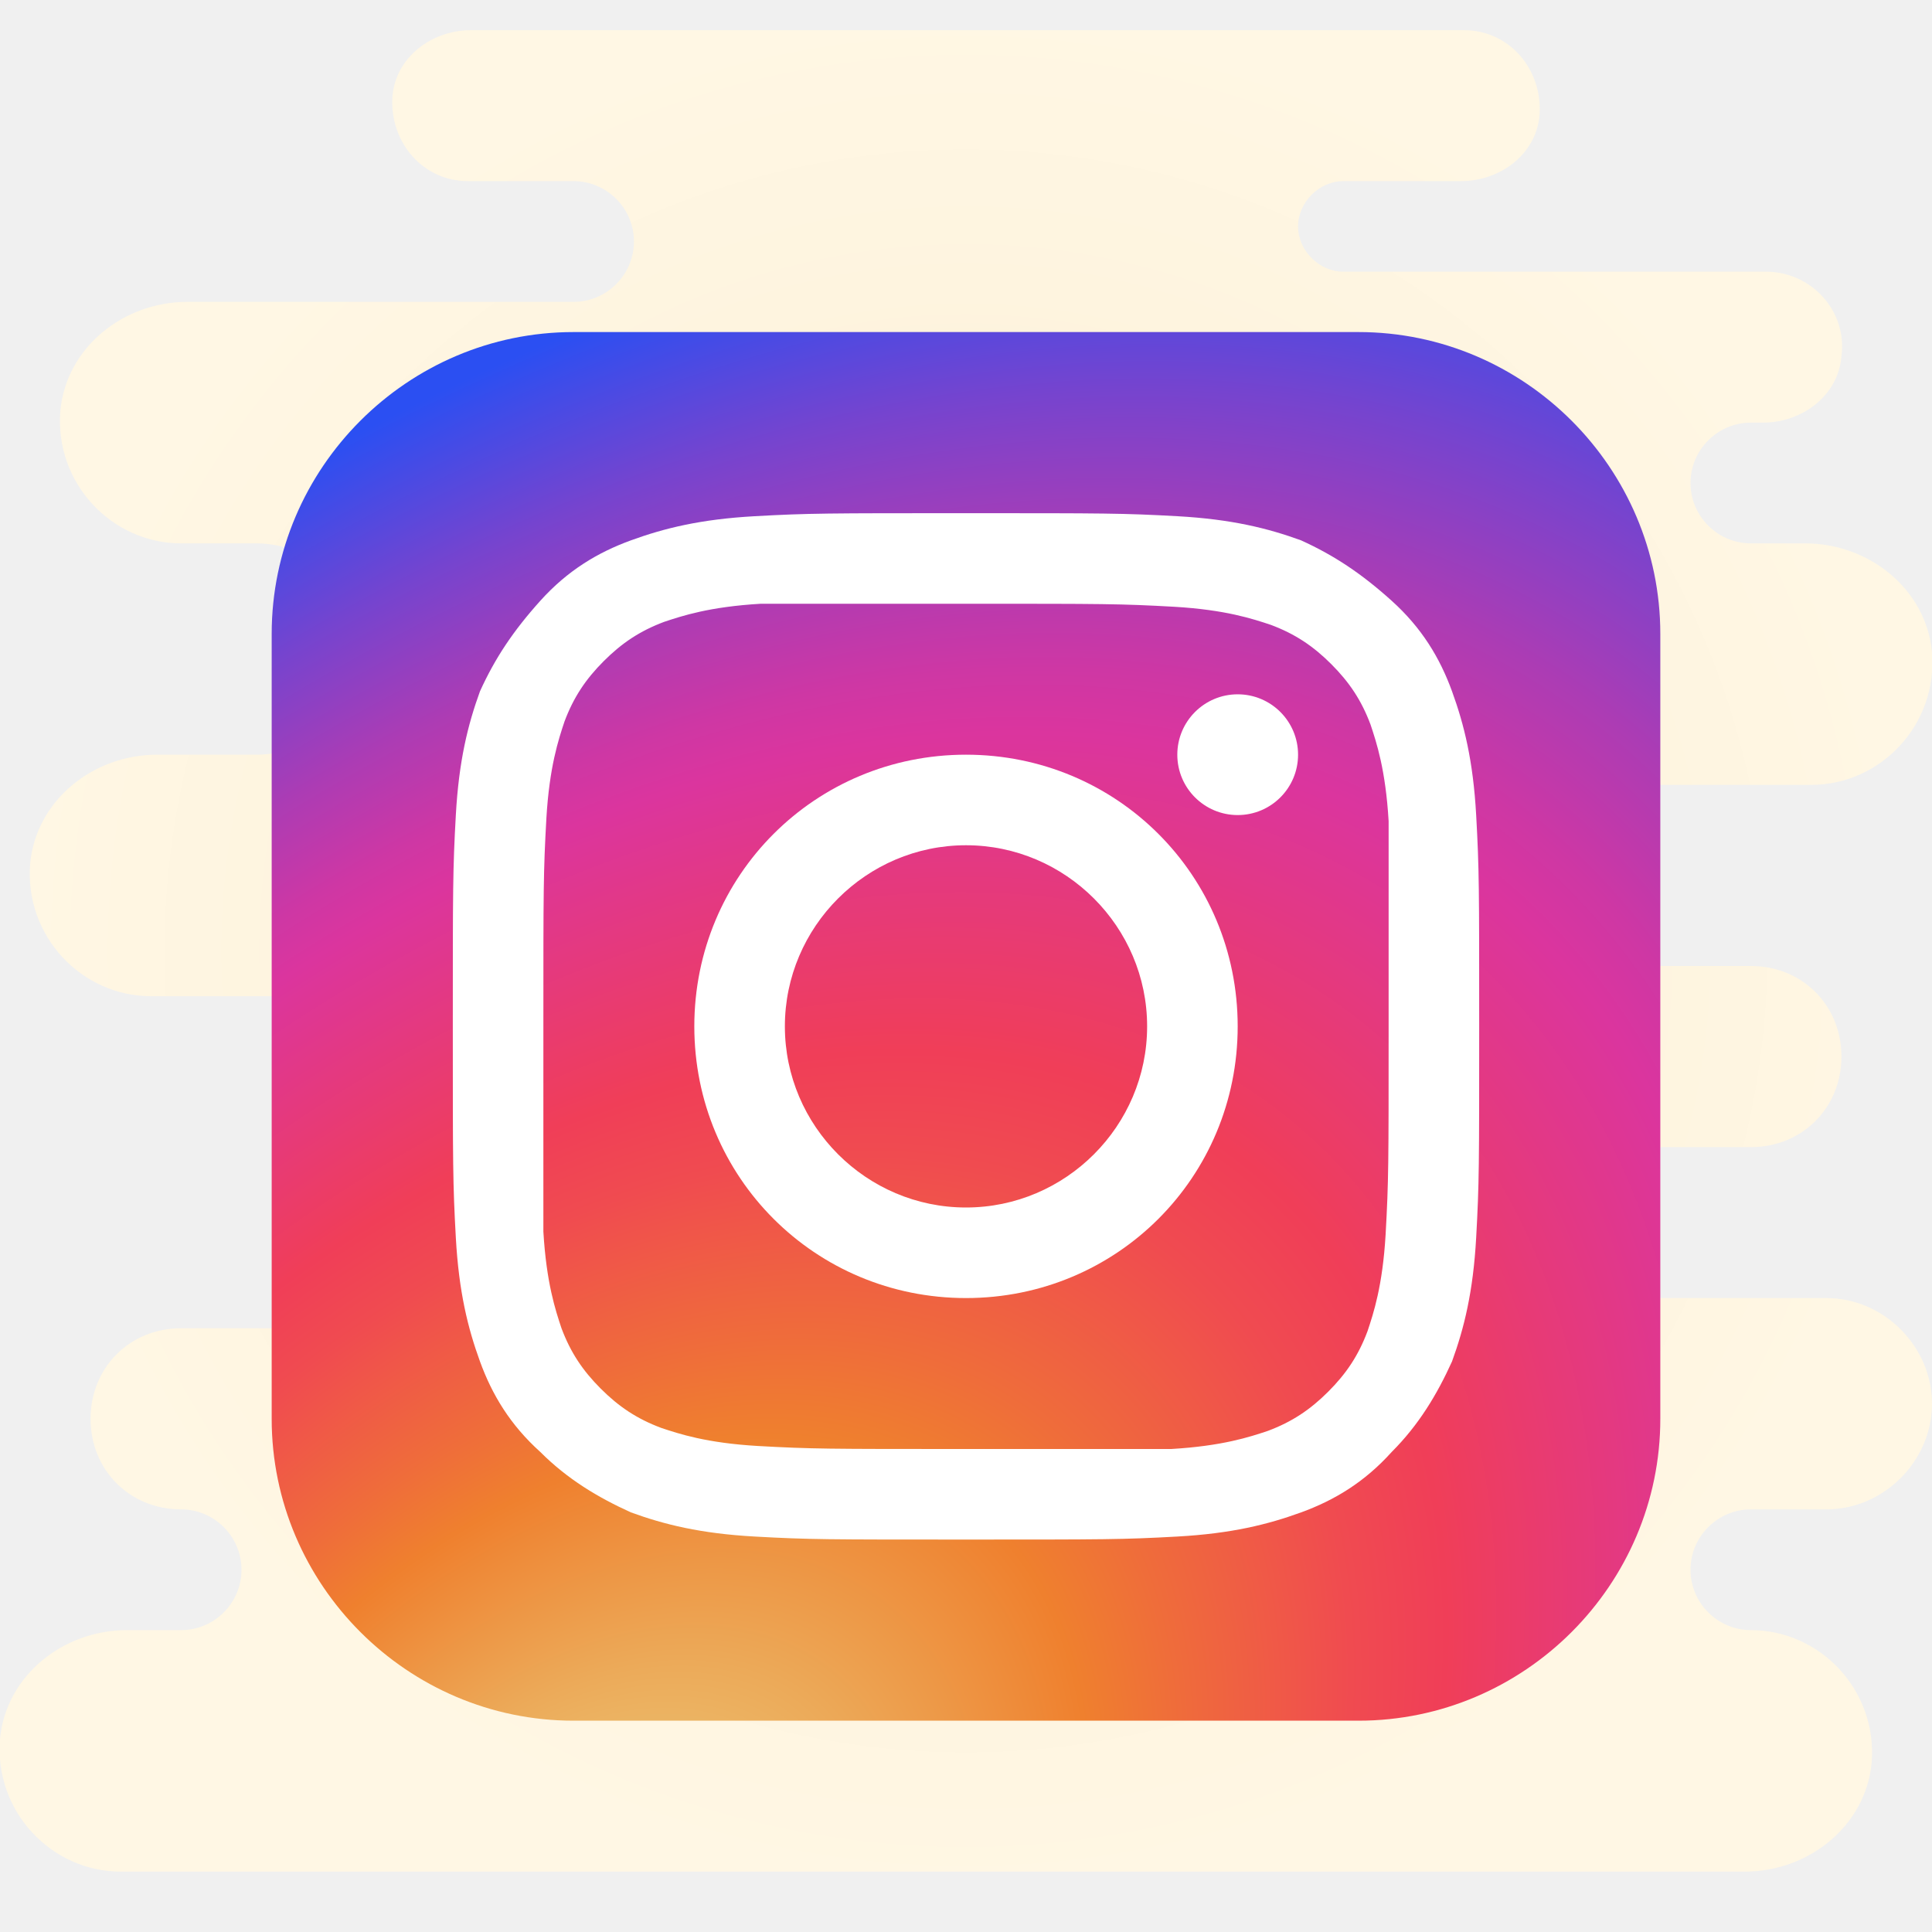
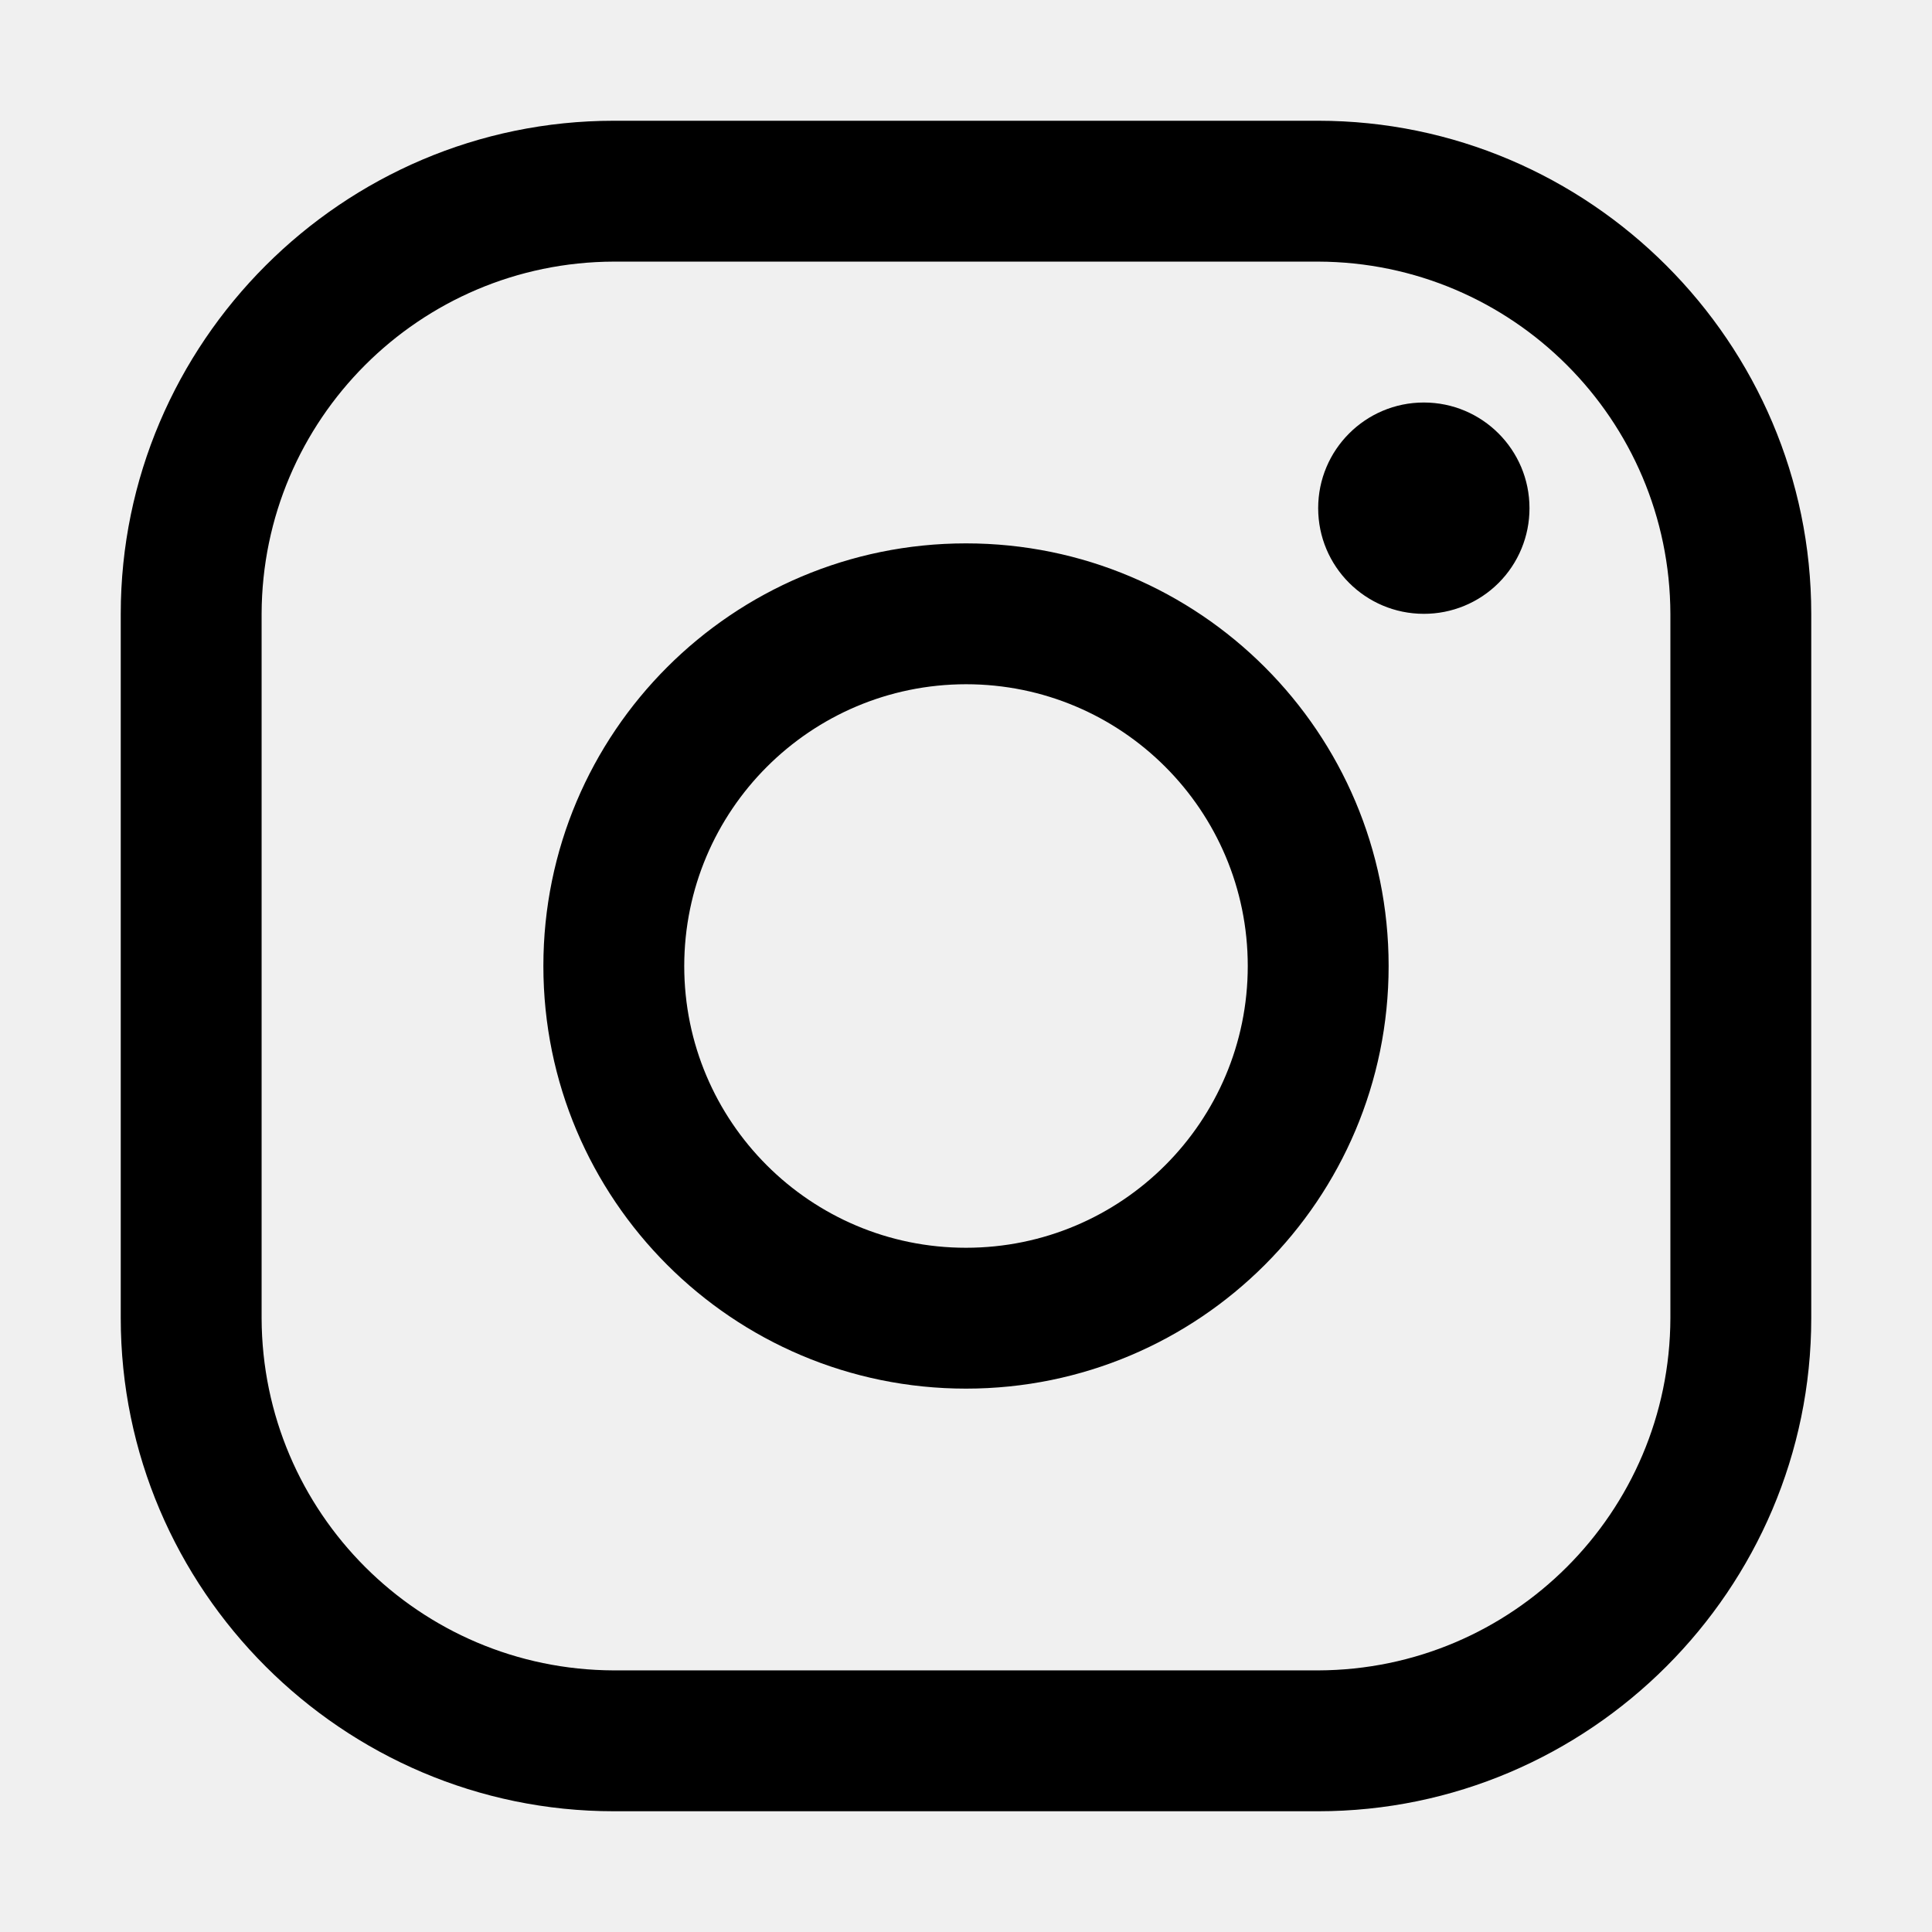
- <svg xmlns="http://www.w3.org/2000/svg" viewBox="0 0 64 64" width="64px" height="64px">
-   <radialGradient id="TGwjmZMm2W~B4yrgup6jda" cx="32" cy="32.5" r="31.259" gradientTransform="matrix(1 0 0 -1 0 64)" gradientUnits="userSpaceOnUse">
-     <stop offset="0" stop-color="#efdcb1" />
-     <stop offset="0" stop-color="#f2e0bb" />
-     <stop offset=".011" stop-color="#f2e0bc" />
-     <stop offset=".362" stop-color="#f9edd2" />
-     <stop offset=".699" stop-color="#fef4df" />
-     <stop offset="1" stop-color="#fff7e4" />
-   </radialGradient>
-   <path fill="url(#TGwjmZMm2W~B4yrgup6jda)" d="M58,54c-1.1,0-2-0.9-2-2s0.9-2,2-2h2.5c1.9,0,3.5-1.6,3.5-3.5S62.4,43,60.5,43H50c-1.4,0-2.5-1.1-2.5-2.5 S48.6,38,50,38h8c1.7,0,3-1.3,3-3s-1.3-3-3-3H42v-6h18c2.3,0,4.2-2,4-4.4c-0.2-2.1-2.1-3.6-4.2-3.6H58c-1.1,0-2-0.9-2-2s0.9-2,2-2 h0.4c1.3,0,2.5-0.9,2.6-2.2c0.2-1.5-1-2.8-2.5-2.8h-14C43.7,9,43,8.3,43,7.5S43.7,6,44.5,6h3.9c1.3,0,2.5-0.9,2.6-2.2 C51.1,2.3,50,1,48.5,1H15.6c-1.3,0-2.5,0.9-2.6,2.2C12.9,4.7,14,6,15.5,6H19c1.1,0,2,0.9,2,2s-0.9,2-2,2H6.2c-2.1,0-4,1.5-4.2,3.6 C1.8,16,3.7,18,6,18h2.5c1.9,0,3.5,1.6,3.5,3.5S10.4,25,8.5,25H5.2c-2.1,0-4,1.5-4.2,3.6C0.8,31,2.7,33,5,33h17v11H6 c-1.7,0-3,1.3-3,3s1.3,3,3,3l0,0c1.1,0,2,0.9,2,2s-0.9,2-2,2H4.2c-2.1,0-4,1.5-4.2,3.6C-0.2,60,1.7,62,4,62h53.8 c2.1,0,4-1.5,4.2-3.6C62.2,56,60.3,54,58,54z" />
-   <radialGradient id="TGwjmZMm2W~B4yrgup6jdb" cx="18.51" cy="66.293" r="69.648" gradientTransform="matrix(.6435 -.7654 .5056 .4251 -26.92 52.282)" gradientUnits="userSpaceOnUse">
-     <stop offset=".073" stop-color="#eacc7b" />
-     <stop offset=".184" stop-color="#ecaa59" />
-     <stop offset=".307" stop-color="#ef802e" />
-     <stop offset=".358" stop-color="#ef6d3a" />
-     <stop offset=".46" stop-color="#f04b50" />
-     <stop offset=".516" stop-color="#f03e58" />
-     <stop offset=".689" stop-color="#db359e" />
-     <stop offset=".724" stop-color="#ce37a4" />
-     <stop offset=".789" stop-color="#ac3cb4" />
-     <stop offset=".877" stop-color="#7544cf" />
-     <stop offset=".98" stop-color="#2b4ff2" />
-   </radialGradient>
-   <path fill="url(#TGwjmZMm2W~B4yrgup6jdb)" d="M45,57H19c-5.5,0-10-4.5-10-10V21c0-5.5,4.5-10,10-10h26c5.5,0,10,4.5,10,10v26C55,52.5,50.5,57,45,57z" />
-   <path fill="#fff" d="M32,20c4.6,0,5.1,0,6.9,0.1c1.7,0.1,2.6,0.4,3.2,0.6c0.8,0.3,1.4,0.7,2,1.3c0.6,0.6,1,1.2,1.3,2 c0.2,0.6,0.5,1.5,0.6,3.2C46,28.9,46,29.4,46,34s0,5.1-0.1,6.9c-0.1,1.7-0.4,2.6-0.6,3.2c-0.3,0.8-0.7,1.4-1.3,2 c-0.6,0.6-1.2,1-2,1.3c-0.6,0.2-1.5,0.5-3.2,0.6C37.1,48,36.6,48,32,48s-5.1,0-6.9-0.1c-1.7-0.1-2.6-0.4-3.2-0.6 c-0.8-0.3-1.4-0.7-2-1.3c-0.6-0.6-1-1.2-1.3-2c-0.2-0.6-0.5-1.5-0.6-3.2C18,39.1,18,38.6,18,34s0-5.1,0.1-6.9 c0.1-1.7,0.4-2.6,0.6-3.2c0.3-0.8,0.7-1.4,1.3-2c0.6-0.6,1.2-1,2-1.3c0.6-0.2,1.5-0.5,3.2-0.6C26.9,20,27.4,20,32,20 M32,17 c-4.6,0-5.2,0-7,0.1c-1.8,0.1-3,0.4-4.1,0.8c-1.1,0.4-2.1,1-3,2s-1.5,1.9-2,3c-0.4,1.1-0.7,2.3-0.8,4.1C15,28.8,15,29.4,15,34 s0,5.2,0.1,7c0.1,1.8,0.4,3,0.8,4.1c0.4,1.1,1,2.1,2,3c0.9,0.9,1.9,1.5,3,2c1.1,0.4,2.3,0.7,4.1,0.8c1.8,0.1,2.4,0.1,7,0.1 s5.2,0,7-0.1c1.8-0.1,3-0.4,4.1-0.8c1.1-0.4,2.1-1,3-2c0.9-0.9,1.5-1.9,2-3c0.4-1.1,0.7-2.3,0.8-4.1c0.1-1.8,0.1-2.4,0.1-7 s0-5.2-0.1-7c-0.1-1.8-0.4-3-0.8-4.1c-0.4-1.1-1-2.1-2-3s-1.9-1.5-3-2c-1.1-0.4-2.3-0.7-4.1-0.8C37.2,17,36.6,17,32,17L32,17z" />
-   <path fill="#fff" d="M32,25c-5,0-9,4-9,9s4,9,9,9s9-4,9-9S37,25,32,25z M32,40c-3.3,0-6-2.7-6-6s2.7-6,6-6s6,2.7,6,6S35.3,40,32,40 z" />
-   <circle cx="41" cy="25" r="2" fill="#fff" />
+ <svg xmlns="http://www.w3.org/2000/svg" class="ionicon" viewBox="0 0 512 512">
+   <path d="M349.33 69.33a93.62 93.62 0 0193.34 93.34v186.66a93.62 93.62 0 01-93.34 93.34H162.67a93.62 93.62 0 01-93.34-93.34V162.67a93.62 93.62 0 0193.34-93.34h186.66m0-37.33H162.67C90.8 32 32 90.8 32 162.67v186.66C32 421.2 90.8 480 162.67 480h186.66C421.2 480 480 421.2 480 349.33V162.67C480 90.8 421.2 32 349.33 32z" />
+   <path d="M377.33 162.67a28 28 0 1128-28 27.94 27.94 0 01-28 28zM256 181.33A74.67 74.67 0 11181.33 256 74.75 74.75 0 01256 181.33m0-37.33a112 112 0 10112 112 112 112 0 00-112-112z" />
</svg>
